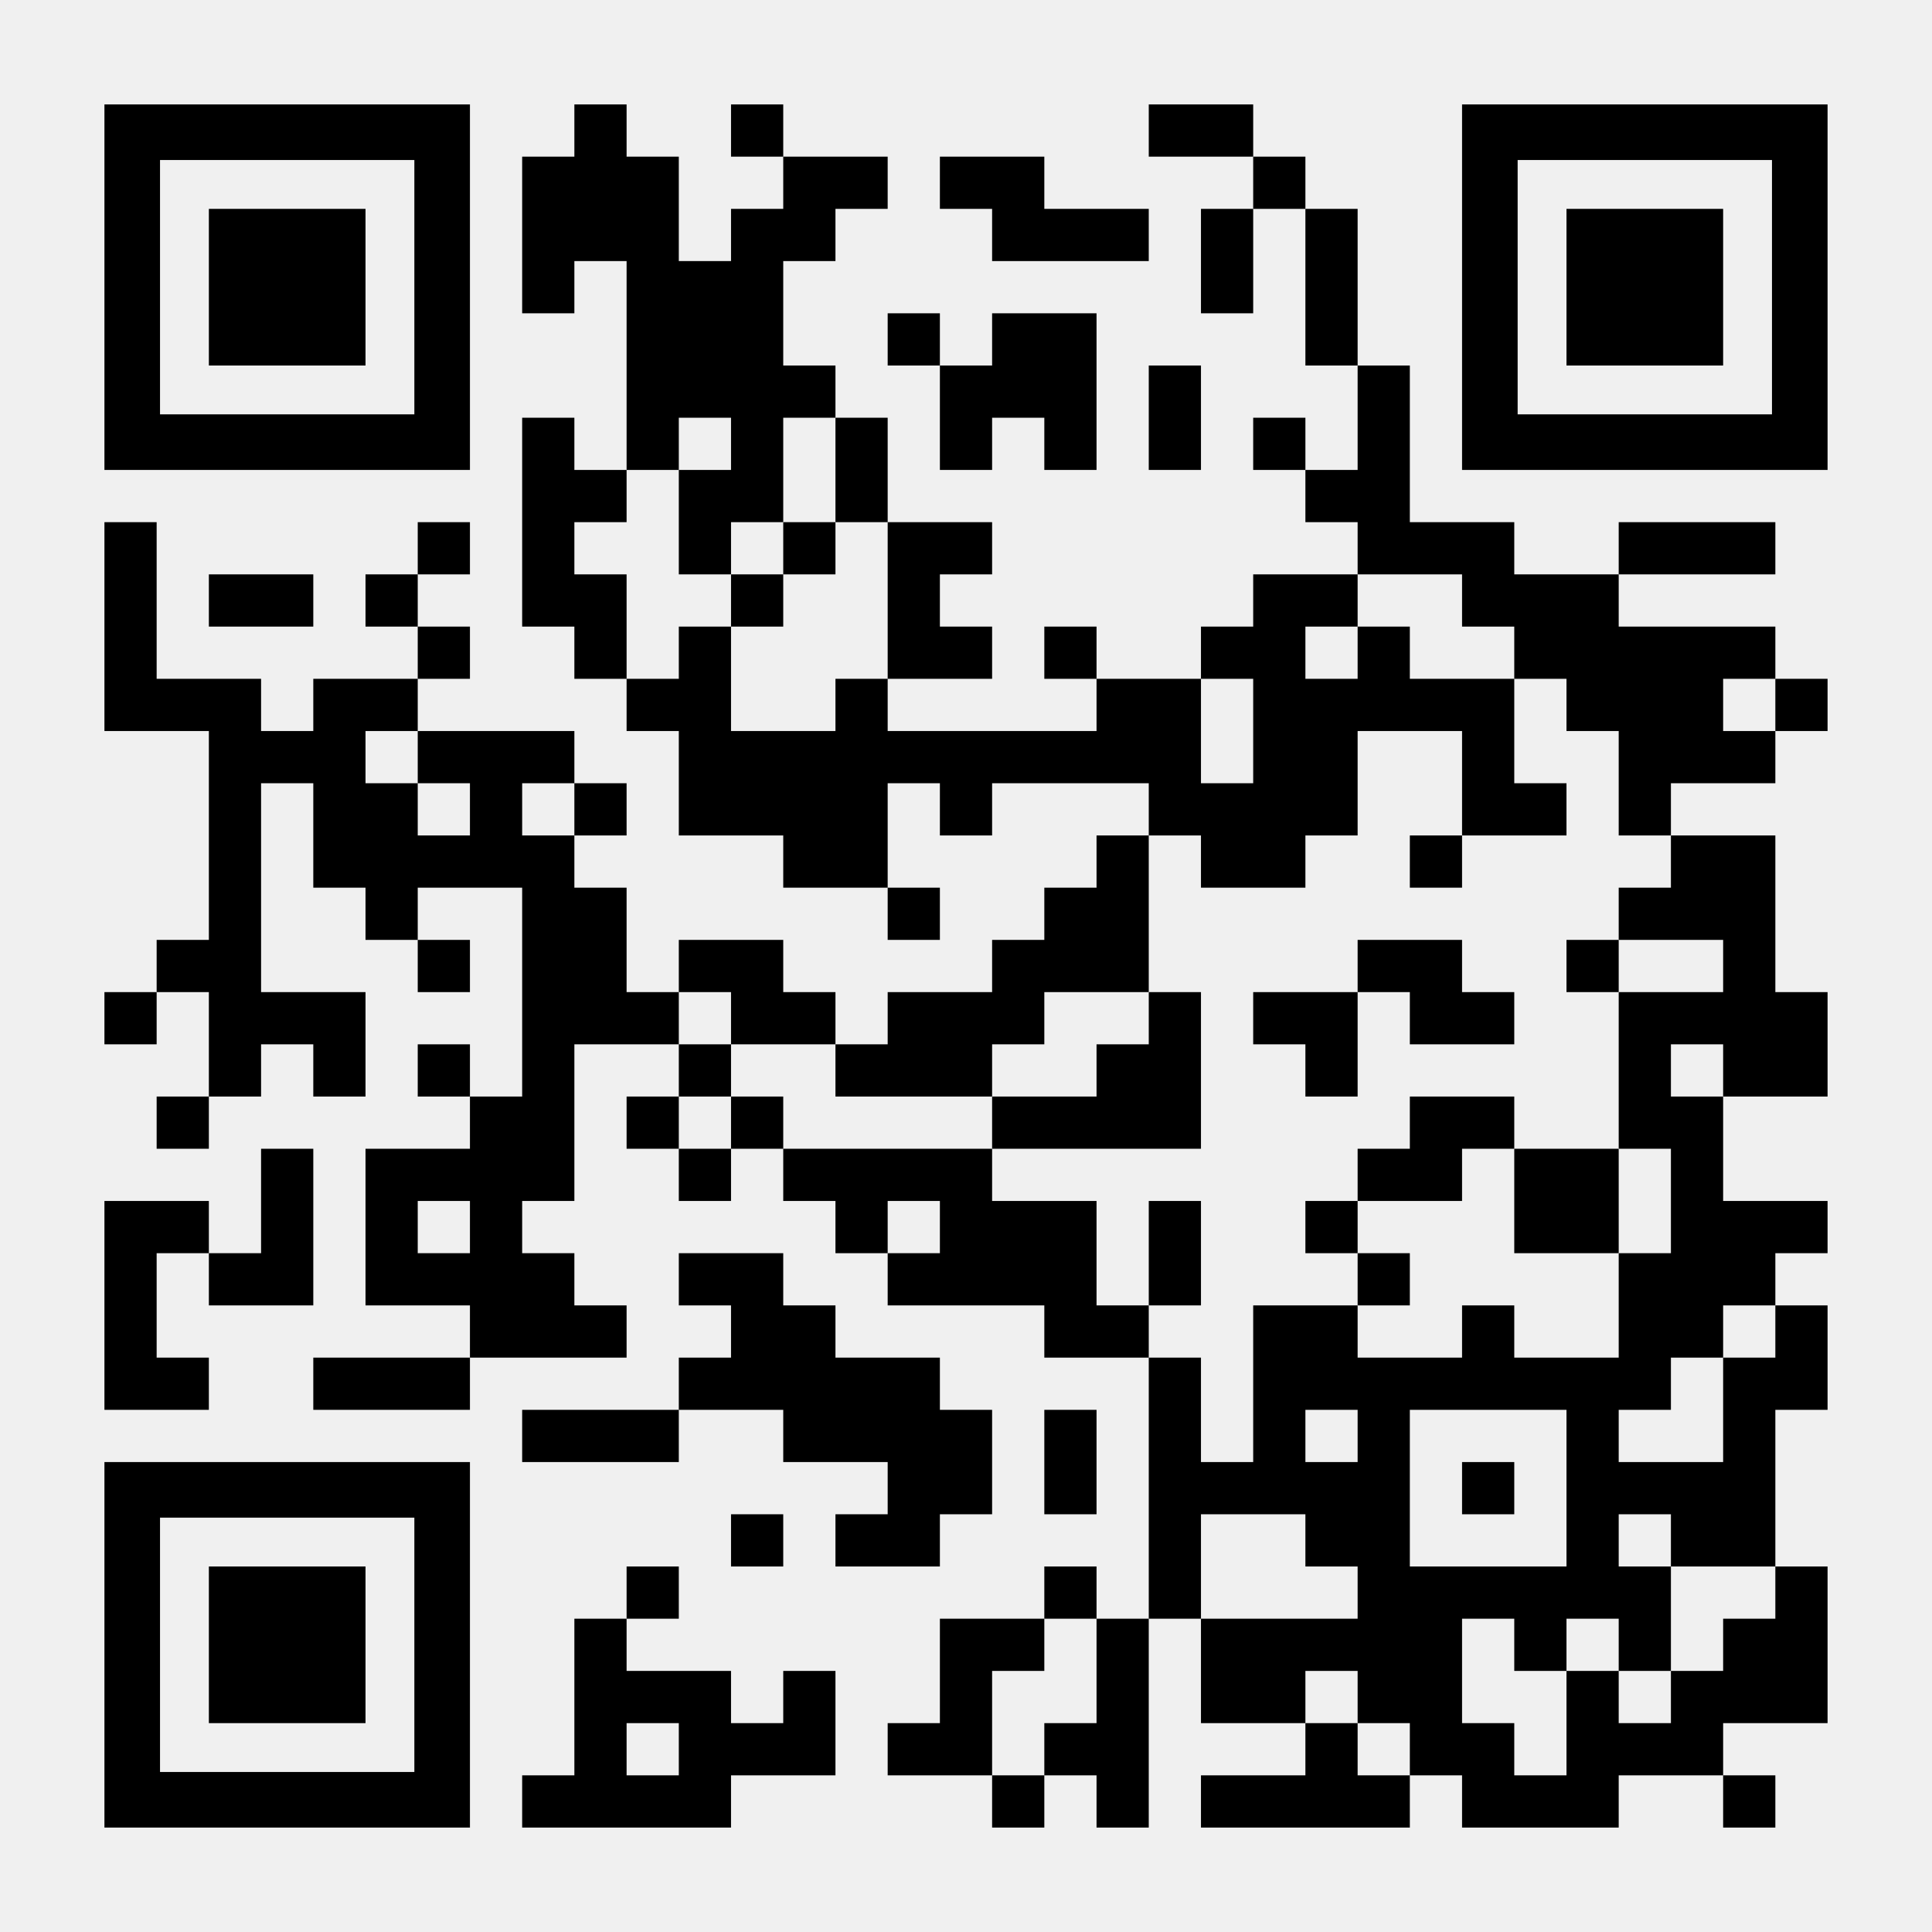
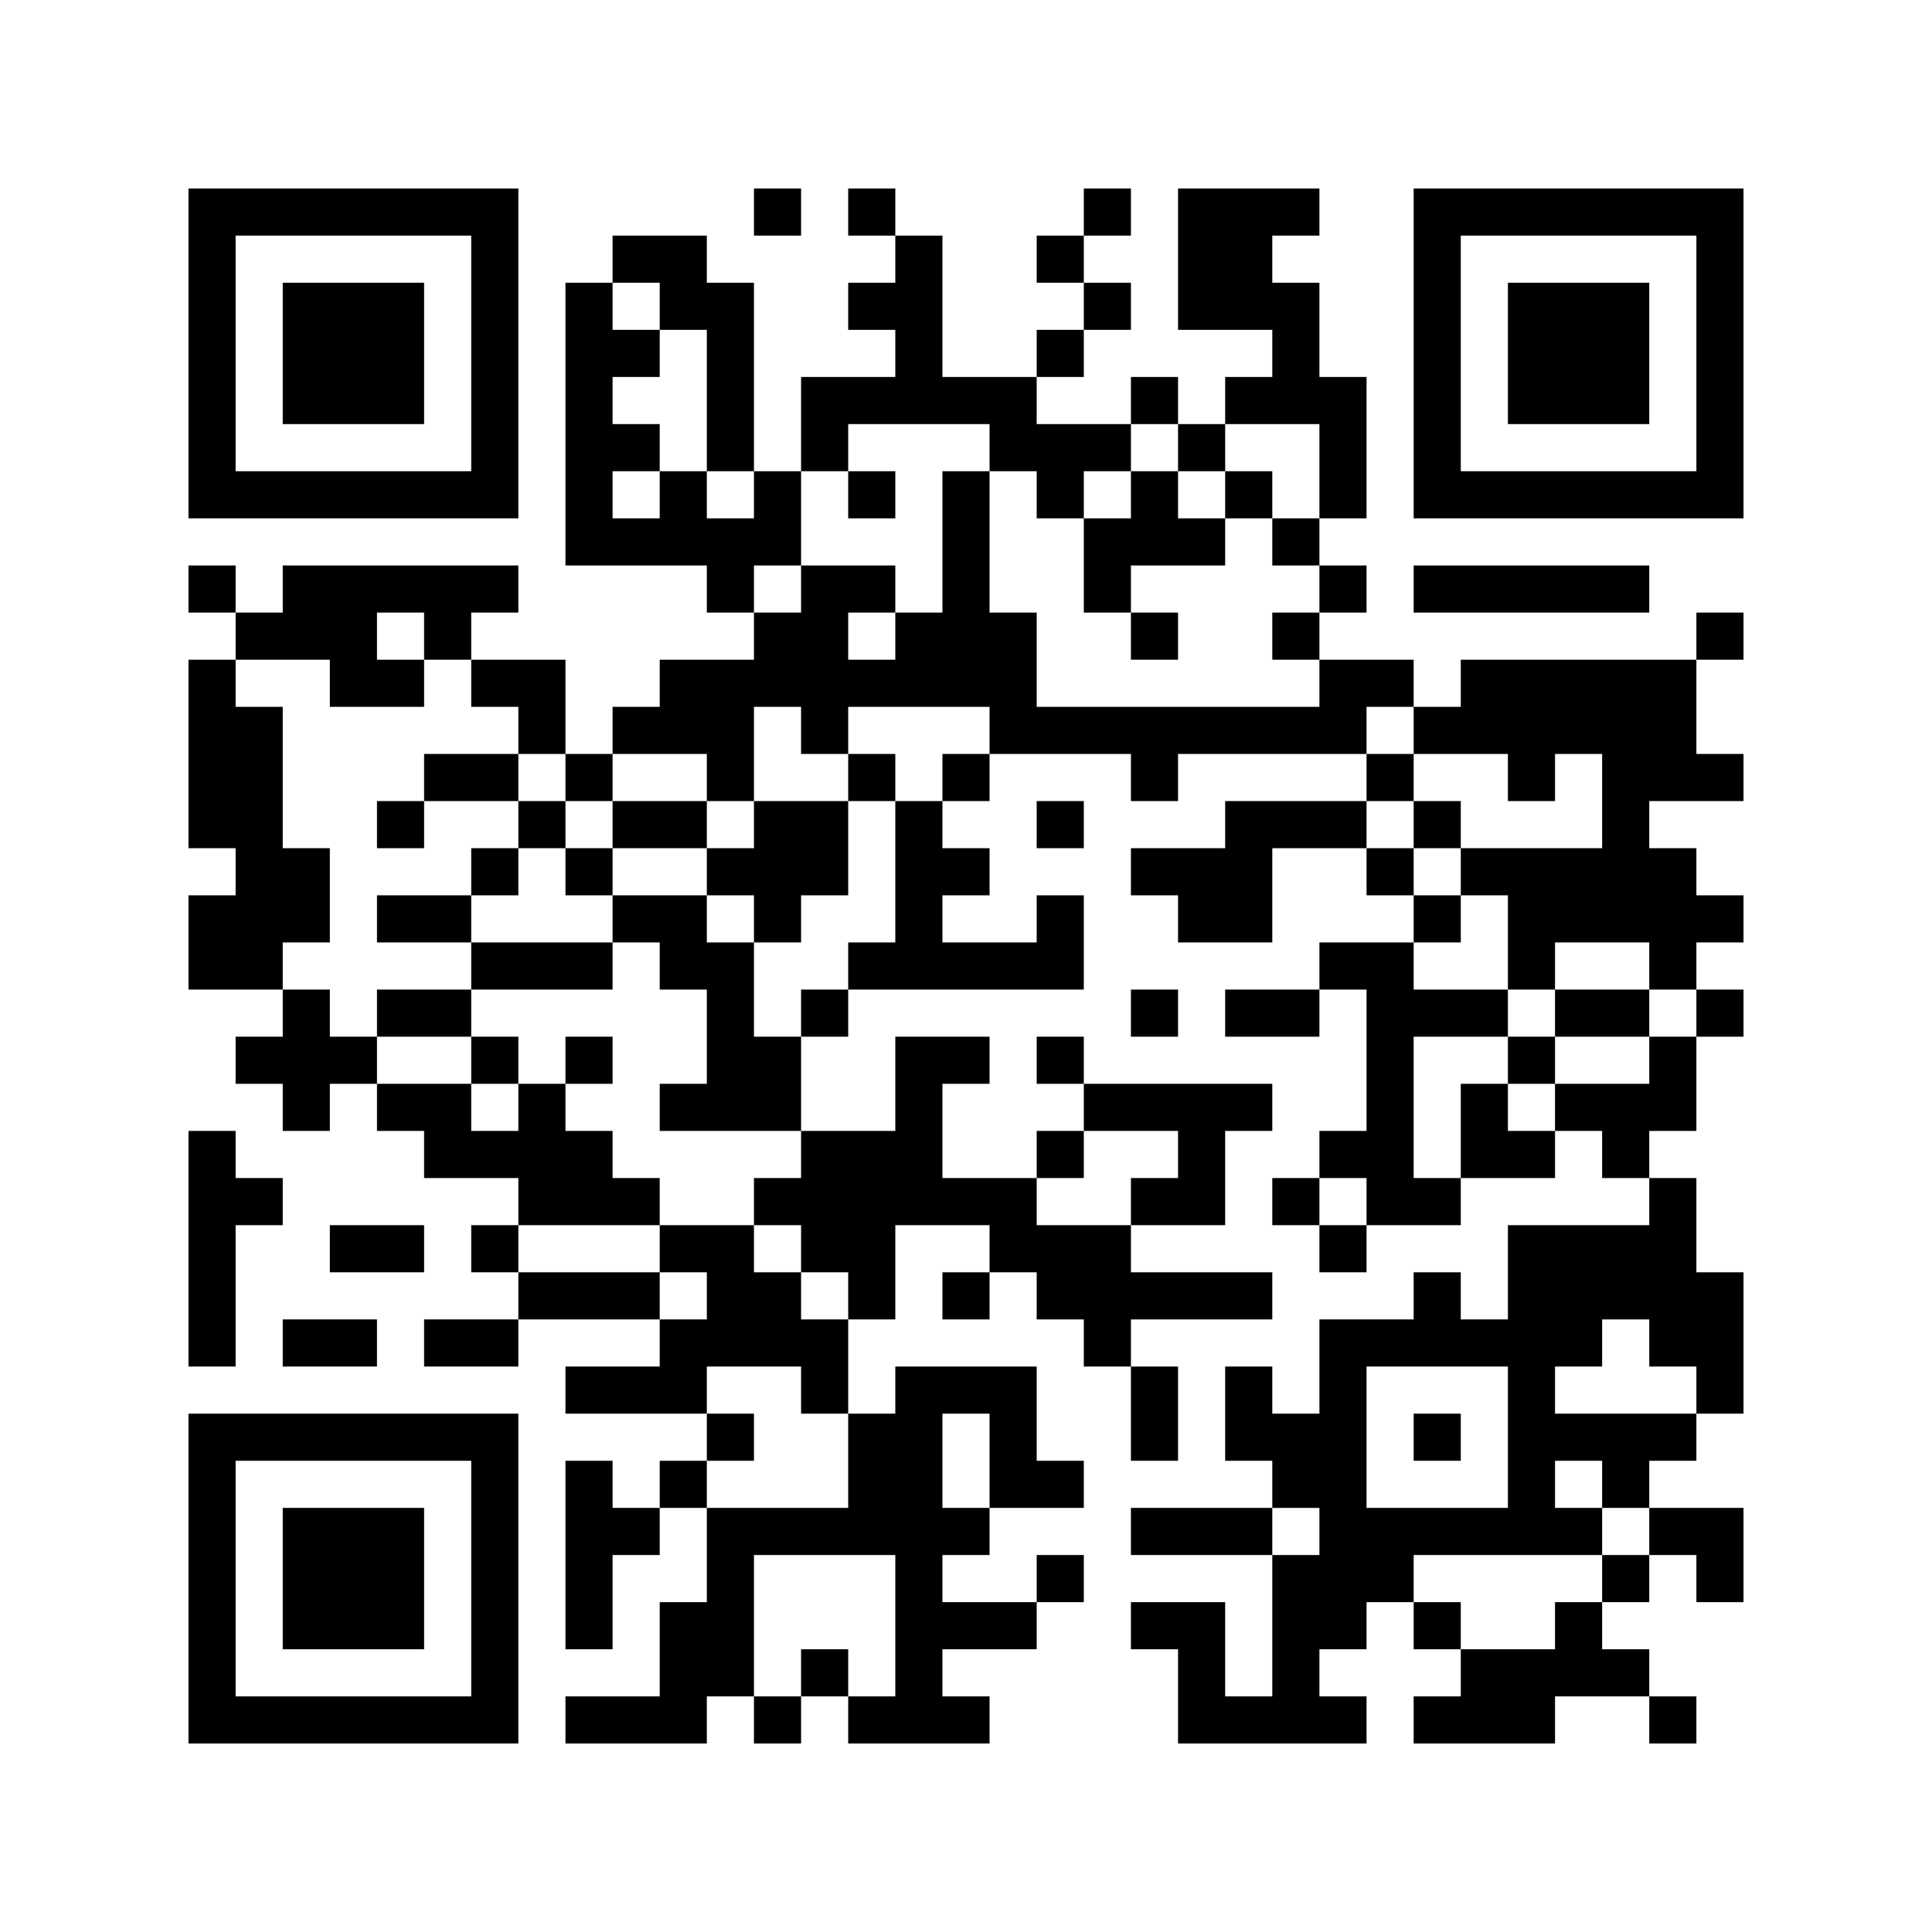
- <svg xmlns="http://www.w3.org/2000/svg" version="1.0" width="1147pt" height="1147pt" viewBox="0 0 1147 1147" preserveAspectRatio="xMidYMid meet">
-   <g transform="translate(0,1147) scale(0.1,-0.1)" fill="#000000" stroke="none">
-     <path d="M620 9765 l0 -1085 1085 0 1085 0 0 1085 0 1085 -1085 0 -1085 0 0 -1085z m1840 0 l0 -755 -755 0 -755 0 0 755 0 755 755 0 755 0 0 -755z" />
-     <path d="M1240 9765 l0 -465 465 0 465 0 0 465 0 465 -465 0 -465 0 0 -465z" />
-     <path d="M3410 10695 l0 -155 -155 0 -155 0 0 -465 0 -465 155 0 155 0 0 155 0 155 155 0 155 0 0 -620 0 -620 -155 0 -155 0 0 155 0 155 -155 0 -155 0 0 -620 0 -620 155 0 155 0 0 -155 0 -155 155 0 155 0 0 -155 0 -155 155 0 155 0 0 -310 0 -310 310 0 310 0 0 -155 0 -155 310 0 310 0 0 -155 0 -155 155 0 155 0 0 155 0 155 -155 0 -155 0 0 310 0 310 155 0 155 0 0 -155 0 -155 155 0 155 0 0 155 0 155 465 0 465 0 0 -155 0 -155 -155 0 -155 0 0 -155 0 -155 -155 0 -155 0 0 -155 0 -155 -155 0 -155 0 0 -155 0 -155 -310 0 -310 0 0 -155 0 -155 -155 0 -155 0 0 155 0 155 -155 0 -155 0 0 155 0 155 -310 0 -310 0 0 -155 0 -155 -155 0 -155 0 0 310 0 310 -155 0 -155 0 0 155 0 155 155 0 155 0 0 155 0 155 -155 0 -155 0 0 155 0 155 -465 0 -465 0 0 155 0 155 155 0 155 0 0 155 0 155 -155 0 -155 0 0 155 0 155 155 0 155 0 0 155 0 155 -155 0 -155 0 0 -155 0 -155 -155 0 -155 0 0 -155 0 -155 155 0 155 0 0 -155 0 -155 -310 0 -310 0 0 -155 0 -155 -155 0 -155 0 0 155 0 155 -310 0 -310 0 0 465 0 465 -155 0 -155 0 0 -620 0 -620 310 0 310 0 0 -620 0 -620 -155 0 -155 0 0 -155 0 -155 -155 0 -155 0 0 -155 0 -155 155 0 155 0 0 155 0 155 155 0 155 0 0 -310 0 -310 -155 0 -155 0 0 -155 0 -155 155 0 155 0 0 155 0 155 155 0 155 0 0 155 0 155 155 0 155 0 0 -155 0 -155 155 0 155 0 0 310 0 310 -310 0 -310 0 0 620 0 620 155 0 155 0 0 -310 0 -310 155 0 155 0 0 -155 0 -155 155 0 155 0 0 -155 0 -155 155 0 155 0 0 155 0 155 -155 0 -155 0 0 155 0 155 310 0 310 0 0 -620 0 -620 -155 0 -155 0 0 155 0 155 -155 0 -155 0 0 -155 0 -155 155 0 155 0 0 -155 0 -155 -310 0 -310 0 0 -465 0 -465 310 0 310 0 0 -155 0 -155 -465 0 -465 0 0 -155 0 -155 465 0 465 0 0 155 0 155 465 0 465 0 0 155 0 155 -155 0 -155 0 0 155 0 155 -155 0 -155 0 0 155 0 155 155 0 155 0 0 465 0 465 310 0 310 0 0 -155 0 -155 -155 0 -155 0 0 -155 0 -155 155 0 155 0 0 -155 0 -155 155 0 155 0 0 155 0 155 155 0 155 0 0 -155 0 -155 155 0 155 0 0 -155 0 -155 155 0 155 0 0 -155 0 -155 465 0 465 0 0 -155 0 -155 310 0 310 0 0 -775 0 -775 -155 0 -155 0 0 155 0 155 -155 0 -155 0 0 -155 0 -155 -310 0 -310 0 0 -310 0 -310 -155 0 -155 0 0 -155 0 -155 310 0 310 0 0 -155 0 -155 155 0 155 0 0 155 0 155 155 0 155 0 0 -155 0 -155 155 0 155 0 0 620 0 620 155 0 155 0 0 -310 0 -310 310 0 310 0 0 -155 0 -155 -310 0 -310 0 0 -155 0 -155 620 0 620 0 0 155 0 155 155 0 155 0 0 -155 0 -155 465 0 465 0 0 155 0 155 310 0 310 0 0 -155 0 -155 155 0 155 0 0 155 0 155 -155 0 -155 0 0 155 0 155 310 0 310 0 0 465 0 465 -155 0 -155 0 0 465 0 465 155 0 155 0 0 310 0 310 -155 0 -155 0 0 155 0 155 155 0 155 0 0 155 0 155 -310 0 -310 0 0 310 0 310 310 0 310 0 0 310 0 310 -155 0 -155 0 0 465 0 465 -310 0 -310 0 0 155 0 155 310 0 310 0 0 155 0 155 155 0 155 0 0 155 0 155 -155 0 -155 0 0 155 0 155 -465 0 -465 0 0 155 0 155 465 0 465 0 0 155 0 155 -465 0 -465 0 0 -155 0 -155 -310 0 -310 0 0 155 0 155 -310 0 -310 0 0 465 0 465 -155 0 -155 0 0 465 0 465 -155 0 -155 0 0 155 0 155 -155 0 -155 0 0 155 0 155 -310 0 -310 0 0 -155 0 -155 310 0 310 0 0 -155 0 -155 -155 0 -155 0 0 -310 0 -310 155 0 155 0 0 310 0 310 155 0 155 0 0 -465 0 -465 155 0 155 0 0 -310 0 -310 -155 0 -155 0 0 155 0 155 -155 0 -155 0 0 -155 0 -155 155 0 155 0 0 -155 0 -155 155 0 155 0 0 -155 0 -155 -310 0 -310 0 0 -155 0 -155 -155 0 -155 0 0 -155 0 -155 -310 0 -310 0 0 155 0 155 -155 0 -155 0 0 -155 0 -155 155 0 155 0 0 -155 0 -155 -620 0 -620 0 0 155 0 155 310 0 310 0 0 155 0 155 -155 0 -155 0 0 155 0 155 155 0 155 0 0 155 0 155 -310 0 -310 0 0 310 0 310 -155 0 -155 0 0 155 0 155 -155 0 -155 0 0 310 0 310 155 0 155 0 0 155 0 155 155 0 155 0 0 155 0 155 -310 0 -310 0 0 155 0 155 -155 0 -155 0 0 -155 0 -155 155 0 155 0 0 -155 0 -155 -155 0 -155 0 0 -155 0 -155 -155 0 -155 0 0 310 0 310 -155 0 -155 0 0 155 0 155 -155 0 -155 0 0 -155z m930 -1860 l0 -155 -155 0 -155 0 0 -310 0 -310 155 0 155 0 0 155 0 155 155 0 155 0 0 310 0 310 155 0 155 0 0 -310 0 -310 155 0 155 0 0 -465 0 -465 -155 0 -155 0 0 -155 0 -155 -310 0 -310 0 0 310 0 310 -155 0 -155 0 0 -155 0 -155 -155 0 -155 0 0 310 0 310 -155 0 -155 0 0 155 0 155 155 0 155 0 0 155 0 155 155 0 155 0 0 155 0 155 155 0 155 0 0 -155z m4340 -930 l0 -155 155 0 155 0 0 -155 0 -155 155 0 155 0 0 -155 0 -155 155 0 155 0 0 -310 0 -310 155 0 155 0 0 -155 0 -155 -155 0 -155 0 0 -155 0 -155 310 0 310 0 0 -155 0 -155 -310 0 -310 0 0 -465 0 -465 155 0 155 0 0 -310 0 -310 -155 0 -155 0 0 -310 0 -310 -310 0 -310 0 0 155 0 155 -155 0 -155 0 0 -155 0 -155 -310 0 -310 0 0 155 0 155 -310 0 -310 0 0 -465 0 -465 -155 0 -155 0 0 310 0 310 -155 0 -155 0 0 155 0 155 -155 0 -155 0 0 310 0 310 -310 0 -310 0 0 155 0 155 -620 0 -620 0 0 155 0 155 -155 0 -155 0 0 -155 0 -155 -155 0 -155 0 0 155 0 155 155 0 155 0 0 155 0 155 -155 0 -155 0 0 155 0 155 155 0 155 0 0 -155 0 -155 310 0 310 0 0 -155 0 -155 465 0 465 0 0 155 0 155 155 0 155 0 0 155 0 155 310 0 310 0 0 465 0 465 155 0 155 0 0 -155 0 -155 310 0 310 0 0 155 0 155 155 0 155 0 0 310 0 310 310 0 310 0 0 -310 0 -310 310 0 310 0 0 155 0 155 -155 0 -155 0 0 310 0 310 -310 0 -310 0 0 155 0 155 -155 0 -155 0 0 -155 0 -155 -155 0 -155 0 0 155 0 155 155 0 155 0 0 155 0 155 310 0 310 0 0 -155z m-1240 -775 l0 -310 -155 0 -155 0 0 310 0 310 155 0 155 0 0 -310z m3100 155 l0 -155 -155 0 -155 0 0 155 0 155 155 0 155 0 0 -155z m-8060 -310 l0 -155 155 0 155 0 0 -155 0 -155 -155 0 -155 0 0 155 0 155 -155 0 -155 0 0 155 0 155 155 0 155 0 0 -155z m930 -310 l0 -155 -155 0 -155 0 0 155 0 155 155 0 155 0 0 -155z m6820 -1550 l0 -155 -155 0 -155 0 0 155 0 155 155 0 155 0 0 -155z m-7440 -930 l0 -155 -155 0 -155 0 0 155 0 155 155 0 155 0 0 -155z m2790 0 l0 -155 -155 0 -155 0 0 155 0 155 155 0 155 0 0 -155z m4960 -620 l0 -155 -155 0 -155 0 0 -310 0 -310 -310 0 -310 0 0 155 0 155 155 0 155 0 0 155 0 155 155 0 155 0 0 155 0 155 155 0 155 0 0 -155z m-2480 -620 l0 -155 -155 0 -155 0 0 155 0 155 155 0 155 0 0 -155z m1240 -310 l0 -465 -465 0 -465 0 0 465 0 465 465 0 465 0 0 -465z m-1550 -310 l0 -155 155 0 155 0 0 -155 0 -155 -465 0 -465 0 0 310 0 310 310 0 310 0 0 -155z m2170 0 l0 -155 310 0 310 0 0 -155 0 -155 -155 0 -155 0 0 -155 0 -155 -155 0 -155 0 0 -155 0 -155 -155 0 -155 0 0 155 0 155 -155 0 -155 0 0 -310 0 -310 -155 0 -155 0 0 155 0 155 -155 0 -155 0 0 310 0 310 155 0 155 0 0 -155 0 -155 155 0 155 0 0 155 0 155 155 0 155 0 0 -155 0 -155 155 0 155 0 0 310 0 310 -155 0 -155 0 0 155 0 155 155 0 155 0 0 -155z m-3410 -775 l0 -310 -155 0 -155 0 0 -155 0 -155 -155 0 -155 0 0 310 0 310 155 0 155 0 0 155 0 155 155 0 155 0 0 -310z m1550 -155 l0 -155 155 0 155 0 0 -155 0 -155 -155 0 -155 0 0 155 0 155 -155 0 -155 0 0 155 0 155 155 0 155 0 0 -155z" />
-     <path d="M4650 8215 l0 -155 -155 0 -155 0 0 -155 0 -155 155 0 155 0 0 155 0 155 155 0 155 0 0 155 0 155 -155 0 -155 0 0 -155z" />
-     <path d="M8370 6355 l0 -155 155 0 155 0 0 155 0 155 -155 0 -155 0 0 -155z" />
-     <path d="M8060 5735 l0 -155 -310 0 -310 0 0 -155 0 -155 155 0 155 0 0 -155 0 -155 155 0 155 0 0 310 0 310 155 0 155 0 0 -155 0 -155 310 0 310 0 0 155 0 155 -155 0 -155 0 0 155 0 155 -310 0 -310 0 0 -155z" />
-     <path d="M9300 5735 l0 -155 155 0 155 0 0 155 0 155 -155 0 -155 0 0 -155z" />
-     <path d="M6820 5425 l0 -155 -155 0 -155 0 0 -155 0 -155 -310 0 -310 0 0 -155 0 -155 620 0 620 0 0 465 0 465 -155 0 -155 0 0 -155z" />
-     <path d="M8370 4805 l0 -155 -155 0 -155 0 0 -155 0 -155 -155 0 -155 0 0 -155 0 -155 155 0 155 0 0 -155 0 -155 155 0 155 0 0 155 0 155 -155 0 -155 0 0 155 0 155 310 0 310 0 0 155 0 155 155 0 155 0 0 -310 0 -310 310 0 310 0 0 310 0 310 -310 0 -310 0 0 155 0 155 -310 0 -310 0 0 -155z" />
-     <path d="M6820 4030 l0 -310 155 0 155 0 0 310 0 310 -155 0 -155 0 0 -310z" />
-     <path d="M8680 2635 l0 -155 155 0 155 0 0 155 0 155 -155 0 -155 0 0 -155z" />
-     <path d="M8680 9765 l0 -1085 1085 0 1085 0 0 1085 0 1085 -1085 0 -1085 0 0 -1085z m1840 0 l0 -755 -755 0 -755 0 0 755 0 755 755 0 755 0 0 -755z" />
-     <path d="M9300 9765 l0 -465 465 0 465 0 0 465 0 465 -465 0 -465 0 0 -465z" />
-     <path d="M5580 10385 l0 -155 155 0 155 0 0 -155 0 -155 465 0 465 0 0 155 0 155 -310 0 -310 0 0 155 0 155 -310 0 -310 0 0 -155z" />
-     <path d="M5270 9455 l0 -155 155 0 155 0 0 -310 0 -310 155 0 155 0 0 155 0 155 155 0 155 0 0 -155 0 -155 155 0 155 0 0 465 0 465 -310 0 -310 0 0 -155 0 -155 -155 0 -155 0 0 155 0 155 -155 0 -155 0 0 -155z" />
-     <path d="M6820 8990 l0 -310 155 0 155 0 0 310 0 310 -155 0 -155 0 0 -310z" />
-     <path d="M1240 7905 l0 -155 310 0 310 0 0 155 0 155 -310 0 -310 0 0 -155z" />
-     <path d="M1550 4340 l0 -310 -155 0 -155 0 0 155 0 155 -310 0 -310 0 0 -620 0 -620 310 0 310 0 0 155 0 155 -155 0 -155 0 0 310 0 310 155 0 155 0 0 -155 0 -155 310 0 310 0 0 465 0 465 -155 0 -155 0 0 -310z" />
-     <path d="M4030 3875 l0 -155 155 0 155 0 0 -155 0 -155 -155 0 -155 0 0 -155 0 -155 -465 0 -465 0 0 -155 0 -155 465 0 465 0 0 155 0 155 310 0 310 0 0 -155 0 -155 310 0 310 0 0 -155 0 -155 -155 0 -155 0 0 -155 0 -155 310 0 310 0 0 155 0 155 155 0 155 0 0 310 0 310 -155 0 -155 0 0 155 0 155 -310 0 -310 0 0 155 0 155 -155 0 -155 0 0 155 0 155 -310 0 -310 0 0 -155z" />
-     <path d="M6200 2790 l0 -310 155 0 155 0 0 310 0 310 -155 0 -155 0 0 -310z" />
-     <path d="M620 1705 l0 -1085 1085 0 1085 0 0 1085 0 1085 -1085 0 -1085 0 0 -1085z m1840 0 l0 -755 -755 0 -755 0 0 755 0 755 755 0 755 0 0 -755z" />
-     <path d="M1240 1705 l0 -465 465 0 465 0 0 465 0 465 -465 0 -465 0 0 -465z" />
-     <path d="M4340 2325 l0 -155 155 0 155 0 0 155 0 155 -155 0 -155 0 0 -155z" />
-     <path d="M3720 2015 l0 -155 -155 0 -155 0 0 -465 0 -465 -155 0 -155 0 0 -155 0 -155 620 0 620 0 0 155 0 155 310 0 310 0 0 310 0 310 -155 0 -155 0 0 -155 0 -155 -155 0 -155 0 0 155 0 155 -310 0 -310 0 0 155 0 155 155 0 155 0 0 155 0 155 -155 0 -155 0 0 -155z m310 -930 l0 -155 -155 0 -155 0 0 155 0 155 155 0 155 0 0 -155z" />
-   </g>
+ <svg xmlns="http://www.w3.org/2000/svg" width="4.1mm" height="4.1mm" version="1.1" viewBox="0 0 4.1 4.1">
+   <rect width="100%" height="100%" fill="white" />
+   <path d="M0.4,0.4H0.5V0.5H0.4zM0.5,0.4H0.6V0.5H0.5zM0.6,0.4H0.7V0.5H0.6zM0.7,0.4H0.8V0.5H0.7zM0.8,0.4H0.9V0.5H0.8zM0.9,0.4H1V0.5H0.9zM1,0.4H1.1V0.5H1zM1.6,0.4H1.7V0.5H1.6zM1.8,0.4H1.9V0.5H1.8zM2.3,0.4H2.4V0.5H2.3zM2.5,0.4H2.6V0.5H2.5zM2.6,0.4H2.7V0.5H2.6zM2.7,0.4H2.8V0.5H2.7zM3,0.4H3.1V0.5H3zM3.1,0.4H3.2V0.5H3.1zM3.2,0.4H3.3V0.5H3.2zM3.3,0.4H3.4V0.5H3.3zM3.4,0.4H3.5V0.5H3.4zM3.5,0.4H3.6V0.5H3.5zM3.6,0.4H3.7V0.5H3.6zM0.4,0.5H0.5V0.6H0.4zM1,0.5H1.1V0.6H1zM1.3,0.5H1.4V0.6H1.3zM1.4,0.5H1.5V0.6H1.4zM1.9,0.5H2V0.6H1.9zM2.2,0.5H2.3V0.6H2.2zM2.5,0.5H2.6V0.6H2.5zM2.6,0.5H2.7V0.6H2.6zM3,0.5H3.1V0.6H3zM3.6,0.5H3.7V0.6H3.6zM0.4,0.6H0.5V0.7H0.4zM0.6,0.6H0.7V0.7H0.6zM0.7,0.6H0.8V0.7H0.7zM0.8,0.6H0.9V0.7H0.8zM1,0.6H1.1V0.7H1zM1.2,0.6H1.3V0.7H1.2zM1.4,0.6H1.5V0.7H1.4zM1.5,0.6H1.6V0.7H1.5zM1.8,0.6H1.9V0.7H1.8zM1.9,0.6H2V0.7H1.9zM2.3,0.6H2.4V0.7H2.3zM2.5,0.6H2.6V0.7H2.5zM2.6,0.6H2.7V0.7H2.6zM2.7,0.6H2.8V0.7H2.7zM3,0.6H3.1V0.7H3zM3.2,0.6H3.3V0.7H3.2zM3.3,0.6H3.4V0.7H3.3zM3.4,0.6H3.5V0.7H3.4zM3.6,0.6H3.7V0.7H3.6zM0.4,0.7H0.5V0.8H0.4zM0.6,0.7H0.7V0.8H0.6zM0.7,0.7H0.8V0.8H0.7zM0.8,0.7H0.9V0.8H0.8zM1,0.7H1.1V0.8H1zM1.2,0.7H1.3V0.8H1.2zM1.3,0.7H1.4V0.8H1.3zM1.5,0.7H1.6V0.8H1.5zM1.9,0.7H2V0.8H1.9zM2.2,0.7H2.3V0.8H2.2zM2.7,0.7H2.8V0.8H2.7zM3,0.7H3.1V0.8H3zM3.2,0.7H3.3V0.8H3.2zM3.3,0.7H3.4V0.8H3.3zM3.4,0.7H3.5V0.8H3.4zM3.6,0.7H3.7V0.8H3.6zM0.4,0.8H0.5V0.9H0.4zM0.6,0.8H0.7V0.9H0.6zM0.7,0.8H0.8V0.9H0.7zM0.8,0.8H0.9V0.9H0.8zM1,0.8H1.1V0.9H1zM1.2,0.8H1.3V0.9H1.2zM1.5,0.8H1.6V0.9H1.5zM1.7,0.8H1.8V0.9H1.7zM1.8,0.8H1.9V0.9H1.8zM1.9,0.8H2V0.9H1.9zM2,0.8H2.1V0.9H2zM2.1,0.8H2.2V0.9H2.1zM2.4,0.8H2.5V0.9H2.4zM2.6,0.8H2.7V0.9H2.6zM2.7,0.8H2.8V0.9H2.7zM2.8,0.8H2.9V0.9H2.8zM3,0.8H3.1V0.9H3zM3.2,0.8H3.3V0.9H3.2zM3.3,0.8H3.4V0.9H3.3zM3.4,0.8H3.5V0.9H3.4zM3.6,0.8H3.7V0.9H3.6zM0.4,0.9H0.5V1H0.4zM1,0.9H1.1V1H1zM1.2,0.9H1.3V1H1.2zM1.3,0.9H1.4V1H1.3zM1.5,0.9H1.6V1H1.5zM1.7,0.9H1.8V1H1.7zM2.1,0.9H2.2V1H2.1zM2.2,0.9H2.3V1H2.2zM2.3,0.9H2.4V1H2.3zM2.5,0.9H2.6V1H2.5zM2.8,0.9H2.9V1H2.8zM3,0.9H3.1V1H3zM3.6,0.9H3.7V1H3.6zM0.4,1H0.5V1.1H0.4zM0.5,1H0.6V1.1H0.5zM0.6,1H0.7V1.1H0.6zM0.7,1H0.8V1.1H0.7zM0.8,1H0.9V1.1H0.8zM0.9,1H1V1.1H0.9zM1,1H1.1V1.1H1zM1.2,1H1.3V1.1H1.2zM1.4,1H1.5V1.1H1.4zM1.6,1H1.7V1.1H1.6zM1.8,1H1.9V1.1H1.8zM2,1H2.1V1.1H2zM2.2,1H2.3V1.1H2.2zM2.4,1H2.5V1.1H2.4zM2.6,1H2.7V1.1H2.6zM2.8,1H2.9V1.1H2.8zM3,1H3.1V1.1H3zM3.1,1H3.2V1.1H3.1zM3.2,1H3.3V1.1H3.2zM3.3,1H3.4V1.1H3.3zM3.4,1H3.5V1.1H3.4zM3.5,1H3.6V1.1H3.5zM3.6,1H3.7V1.1H3.6zM1.2,1.1H1.3V1.2H1.2zM1.3,1.1H1.4V1.2H1.3zM1.4,1.1H1.5V1.2H1.4zM1.5,1.1H1.6V1.2H1.5zM1.6,1.1H1.7V1.2H1.6zM2,1.1H2.1V1.2H2zM2.3,1.1H2.4V1.2H2.3zM2.4,1.1H2.5V1.2H2.4zM2.5,1.1H2.6V1.2H2.5zM2.7,1.1H2.8V1.2H2.7zM0.4,1.2H0.5V1.3H0.4zM0.6,1.2H0.7V1.3H0.6zM0.7,1.2H0.8V1.3H0.7zM0.8,1.2H0.9V1.3H0.8zM0.9,1.2H1V1.3H0.9zM1,1.2H1.1V1.3H1zM1.5,1.2H1.6V1.3H1.5zM1.7,1.2H1.8V1.3H1.7zM1.8,1.2H1.9V1.3H1.8zM2,1.2H2.1V1.3H2zM2.3,1.2H2.4V1.3H2.3zM2.8,1.2H2.9V1.3H2.8zM3,1.2H3.1V1.3H3zM3.1,1.2H3.2V1.3H3.1zM3.2,1.2H3.3V1.3H3.2zM3.3,1.2H3.4V1.3H3.3zM3.4,1.2H3.5V1.3H3.4zM0.5,1.3H0.6V1.4H0.5zM0.6,1.3H0.7V1.4H0.6zM0.7,1.3H0.8V1.4H0.7zM0.9,1.3H1V1.4H0.9zM1.6,1.3H1.7V1.4H1.6zM1.7,1.3H1.8V1.4H1.7zM1.9,1.3H2V1.4H1.9zM2,1.3H2.1V1.4H2zM2.1,1.3H2.2V1.4H2.1zM2.4,1.3H2.5V1.4H2.4zM2.7,1.3H2.8V1.4H2.7zM3.6,1.3H3.7V1.4H3.6zM0.4,1.4H0.5V1.5H0.4zM0.7,1.4H0.8V1.5H0.7zM0.8,1.4H0.9V1.5H0.8zM1,1.4H1.1V1.5H1zM1.1,1.4H1.2V1.5H1.1zM1.4,1.4H1.5V1.5H1.4zM1.5,1.4H1.6V1.5H1.5zM1.6,1.4H1.7V1.5H1.6zM1.7,1.4H1.8V1.5H1.7zM1.8,1.4H1.9V1.5H1.8zM1.9,1.4H2V1.5H1.9zM2,1.4H2.1V1.5H2zM2.1,1.4H2.2V1.5H2.1zM2.8,1.4H2.9V1.5H2.8zM2.9,1.4H3V1.5H2.9zM3.1,1.4H3.2V1.5H3.1zM3.2,1.4H3.3V1.5H3.2zM3.3,1.4H3.4V1.5H3.3zM3.4,1.4H3.5V1.5H3.4zM3.5,1.4H3.6V1.5H3.5zM0.4,1.5H0.5V1.6H0.4zM0.5,1.5H0.6V1.6H0.5zM1.1,1.5H1.2V1.6H1.1zM1.3,1.5H1.4V1.6H1.3zM1.4,1.5H1.5V1.6H1.4zM1.5,1.5H1.6V1.6H1.5zM1.7,1.5H1.8V1.6H1.7zM2.1,1.5H2.2V1.6H2.1zM2.2,1.5H2.3V1.6H2.2zM2.3,1.5H2.4V1.6H2.3zM2.4,1.5H2.5V1.6H2.4zM2.5,1.5H2.6V1.6H2.5zM2.6,1.5H2.7V1.6H2.6zM2.7,1.5H2.8V1.6H2.7zM2.8,1.5H2.9V1.6H2.8zM3,1.5H3.1V1.6H3zM3.1,1.5H3.2V1.6H3.1zM3.2,1.5H3.3V1.6H3.2zM3.3,1.5H3.4V1.6H3.3zM3.4,1.5H3.5V1.6H3.4zM3.5,1.5H3.6V1.6H3.5zM0.4,1.6H0.5V1.7H0.4zM0.5,1.6H0.6V1.7H0.5zM0.9,1.6H1V1.7H0.9zM1,1.6H1.1V1.7H1zM1.2,1.6H1.3V1.7H1.2zM1.5,1.6H1.6V1.7H1.5zM1.8,1.6H1.9V1.7H1.8zM2,1.6H2.1V1.7H2zM2.4,1.6H2.5V1.7H2.4zM2.9,1.6H3V1.7H2.9zM3.2,1.6H3.3V1.7H3.2zM3.4,1.6H3.5V1.7H3.4zM3.5,1.6H3.6V1.7H3.5zM3.6,1.6H3.7V1.7H3.6zM0.4,1.7H0.5V1.8H0.4zM0.5,1.7H0.6V1.8H0.5zM0.8,1.7H0.9V1.8H0.8zM1.1,1.7H1.2V1.8H1.1zM1.3,1.7H1.4V1.8H1.3zM1.4,1.7H1.5V1.8H1.4zM1.6,1.7H1.7V1.8H1.6zM1.7,1.7H1.8V1.8H1.7zM1.9,1.7H2V1.8H1.9zM2.2,1.7H2.3V1.8H2.2zM2.6,1.7H2.7V1.8H2.6zM2.7,1.7H2.8V1.8H2.7zM2.8,1.7H2.9V1.8H2.8zM3,1.7H3.1V1.8H3zM3.4,1.7H3.5V1.8H3.4zM0.5,1.8H0.6V1.9H0.5zM0.6,1.8H0.7V1.9H0.6zM1,1.8H1.1V1.9H1zM1.2,1.8H1.3V1.9H1.2zM1.5,1.8H1.6V1.9H1.5zM1.6,1.8H1.7V1.9H1.6zM1.7,1.8H1.8V1.9H1.7zM1.9,1.8H2V1.9H1.9zM2,1.8H2.1V1.9H2zM2.4,1.8H2.5V1.9H2.4zM2.5,1.8H2.6V1.9H2.5zM2.6,1.8H2.7V1.9H2.6zM2.9,1.8H3V1.9H2.9zM3.1,1.8H3.2V1.9H3.1zM3.2,1.8H3.3V1.9H3.2zM3.3,1.8H3.4V1.9H3.3zM3.4,1.8H3.5V1.9H3.4zM3.5,1.8H3.6V1.9H3.5zM0.4,1.9H0.5V2H0.4zM0.5,1.9H0.6V2H0.5zM0.6,1.9H0.7V2H0.6zM0.8,1.9H0.9V2H0.8zM0.9,1.9H1V2H0.9zM1.3,1.9H1.4V2H1.3zM1.4,1.9H1.5V2H1.4zM1.6,1.9H1.7V2H1.6zM1.9,1.9H2V2H1.9zM2.2,1.9H2.3V2H2.2zM2.5,1.9H2.6V2H2.5zM2.6,1.9H2.7V2H2.6zM3,1.9H3.1V2H3zM3.2,1.9H3.3V2H3.2zM3.3,1.9H3.4V2H3.3zM3.4,1.9H3.5V2H3.4zM3.5,1.9H3.6V2H3.5zM3.6,1.9H3.7V2H3.6zM0.4,2H0.5V2.1H0.4zM0.5,2H0.6V2.1H0.5zM1,2H1.1V2.1H1zM1.1,2H1.2V2.1H1.1zM1.2,2H1.3V2.1H1.2zM1.4,2H1.5V2.1H1.4zM1.5,2H1.6V2.1H1.5zM1.8,2H1.9V2.1H1.8zM1.9,2H2V2.1H1.9zM2,2H2.1V2.1H2zM2.1,2H2.2V2.1H2.1zM2.2,2H2.3V2.1H2.2zM2.8,2H2.9V2.1H2.8zM2.9,2H3V2.1H2.9zM3.2,2H3.3V2.1H3.2zM3.5,2H3.6V2.1H3.5zM0.6,2.1H0.7V2.2H0.6zM0.8,2.1H0.9V2.2H0.8zM0.9,2.1H1V2.2H0.9zM1.5,2.1H1.6V2.2H1.5zM1.7,2.1H1.8V2.2H1.7zM2.4,2.1H2.5V2.2H2.4zM2.6,2.1H2.7V2.2H2.6zM2.7,2.1H2.8V2.2H2.7zM2.9,2.1H3V2.2H2.9zM3,2.1H3.1V2.2H3zM3.1,2.1H3.2V2.2H3.1zM3.3,2.1H3.4V2.2H3.3zM3.4,2.1H3.5V2.2H3.4zM3.6,2.1H3.7V2.2H3.6zM0.5,2.2H0.6V2.3H0.5zM0.6,2.2H0.7V2.3H0.6zM0.7,2.2H0.8V2.3H0.7zM1,2.2H1.1V2.3H1zM1.2,2.2H1.3V2.3H1.2zM1.5,2.2H1.6V2.3H1.5zM1.6,2.2H1.7V2.3H1.6zM1.9,2.2H2V2.3H1.9zM2,2.2H2.1V2.3H2zM2.2,2.2H2.3V2.3H2.2zM2.9,2.2H3V2.3H2.9zM3.2,2.2H3.3V2.3H3.2zM3.5,2.2H3.6V2.3H3.5zM0.6,2.3H0.7V2.4H0.6zM0.8,2.3H0.9V2.4H0.8zM0.9,2.3H1V2.4H0.9zM1.1,2.3H1.2V2.4H1.1zM1.4,2.3H1.5V2.4H1.4zM1.5,2.3H1.6V2.4H1.5zM1.6,2.3H1.7V2.4H1.6zM1.9,2.3H2V2.4H1.9zM2.3,2.3H2.4V2.4H2.3zM2.4,2.3H2.5V2.4H2.4zM2.5,2.3H2.6V2.4H2.5zM2.6,2.3H2.7V2.4H2.6zM2.9,2.3H3V2.4H2.9zM3.1,2.3H3.2V2.4H3.1zM3.3,2.3H3.4V2.4H3.3zM3.4,2.3H3.5V2.4H3.4zM3.5,2.3H3.6V2.4H3.5zM0.4,2.4H0.5V2.5H0.4zM0.9,2.4H1V2.5H0.9zM1,2.4H1.1V2.5H1zM1.1,2.4H1.2V2.5H1.1zM1.2,2.4H1.3V2.5H1.2zM1.7,2.4H1.8V2.5H1.7zM1.8,2.4H1.9V2.5H1.8zM1.9,2.4H2V2.5H1.9zM2.2,2.4H2.3V2.5H2.2zM2.5,2.4H2.6V2.5H2.5zM2.8,2.4H2.9V2.5H2.8zM2.9,2.4H3V2.5H2.9zM3.1,2.4H3.2V2.5H3.1zM3.2,2.4H3.3V2.5H3.2zM3.4,2.4H3.5V2.5H3.4zM0.4,2.5H0.5V2.6H0.4zM0.5,2.5H0.6V2.6H0.5zM1.1,2.5H1.2V2.6H1.1zM1.2,2.5H1.3V2.6H1.2zM1.3,2.5H1.4V2.6H1.3zM1.6,2.5H1.7V2.6H1.6zM1.7,2.5H1.8V2.6H1.7zM1.8,2.5H1.9V2.6H1.8zM1.9,2.5H2V2.6H1.9zM2,2.5H2.1V2.6H2zM2.1,2.5H2.2V2.6H2.1zM2.4,2.5H2.5V2.6H2.4zM2.5,2.5H2.6V2.6H2.5zM2.7,2.5H2.8V2.6H2.7zM2.9,2.5H3V2.6H2.9zM3,2.5H3.1V2.6H3zM3.5,2.5H3.6V2.6H3.5zM0.4,2.6H0.5V2.7H0.4zM0.7,2.6H0.8V2.7H0.7zM0.8,2.6H0.9V2.7H0.8zM1,2.6H1.1V2.7H1zM1.4,2.6H1.5V2.7H1.4zM1.5,2.6H1.6V2.7H1.5zM1.7,2.6H1.8V2.7H1.7zM1.8,2.6H1.9V2.7H1.8zM2.1,2.6H2.2V2.7H2.1zM2.2,2.6H2.3V2.7H2.2zM2.3,2.6H2.4V2.7H2.3zM2.8,2.6H2.9V2.7H2.8zM3.2,2.6H3.3V2.7H3.2zM3.3,2.6H3.4V2.7H3.3zM3.4,2.6H3.5V2.7H3.4zM3.5,2.6H3.6V2.7H3.5zM0.4,2.7H0.5V2.8H0.4zM1.1,2.7H1.2V2.8H1.1zM1.2,2.7H1.3V2.8H1.2zM1.3,2.7H1.4V2.8H1.3zM1.5,2.7H1.6V2.8H1.5zM1.6,2.7H1.7V2.8H1.6zM1.8,2.7H1.9V2.8H1.8zM2,2.7H2.1V2.8H2zM2.2,2.7H2.3V2.8H2.2zM2.3,2.7H2.4V2.8H2.3zM2.4,2.7H2.5V2.8H2.4zM2.5,2.7H2.6V2.8H2.5zM2.6,2.7H2.7V2.8H2.6zM3,2.7H3.1V2.8H3zM3.2,2.7H3.3V2.8H3.2zM3.3,2.7H3.4V2.8H3.3zM3.4,2.7H3.5V2.8H3.4zM3.5,2.7H3.6V2.8H3.5zM3.6,2.7H3.7V2.8H3.6zM0.4,2.8H0.5V2.9H0.4zM0.6,2.8H0.7V2.9H0.6zM0.7,2.8H0.8V2.9H0.7zM0.9,2.8H1V2.9H0.9zM1,2.8H1.1V2.9H1zM1.4,2.8H1.5V2.9H1.4zM1.5,2.8H1.6V2.9H1.5zM1.6,2.8H1.7V2.9H1.6zM1.7,2.8H1.8V2.9H1.7zM2.3,2.8H2.4V2.9H2.3zM2.8,2.8H2.9V2.9H2.8zM2.9,2.8H3V2.9H2.9zM3,2.8H3.1V2.9H3zM3.1,2.8H3.2V2.9H3.1zM3.2,2.8H3.3V2.9H3.2zM3.3,2.8H3.4V2.9H3.3zM3.5,2.8H3.6V2.9H3.5zM3.6,2.8H3.7V2.9H3.6zM1.2,2.9H1.3V3H1.2zM1.3,2.9H1.4V3H1.3zM1.4,2.9H1.5V3H1.4zM1.7,2.9H1.8V3H1.7zM1.9,2.9H2V3H1.9zM2,2.9H2.1V3H2zM2.1,2.9H2.2V3H2.1zM2.4,2.9H2.5V3H2.4zM2.6,2.9H2.7V3H2.6zM2.8,2.9H2.9V3H2.8zM3.2,2.9H3.3V3H3.2zM3.6,2.9H3.7V3H3.6zM0.4,3H0.5V3.1H0.4zM0.5,3H0.6V3.1H0.5zM0.6,3H0.7V3.1H0.6zM0.7,3H0.8V3.1H0.7zM0.8,3H0.9V3.1H0.8zM0.9,3H1V3.1H0.9zM1,3H1.1V3.1H1zM1.5,3H1.6V3.1H1.5zM1.8,3H1.9V3.1H1.8zM1.9,3H2V3.1H1.9zM2.1,3H2.2V3.1H2.1zM2.4,3H2.5V3.1H2.4zM2.6,3H2.7V3.1H2.6zM2.7,3H2.8V3.1H2.7zM2.8,3H2.9V3.1H2.8zM3,3H3.1V3.1H3zM3.2,3H3.3V3.1H3.2zM3.3,3H3.4V3.1H3.3zM3.4,3H3.5V3.1H3.4zM3.5,3H3.6V3.1H3.5zM0.4,3.1H0.5V3.2H0.4zM1,3.1H1.1V3.2H1zM1.2,3.1H1.3V3.2H1.2zM1.4,3.1H1.5V3.2H1.4zM1.8,3.1H1.9V3.2H1.8zM1.9,3.1H2V3.2H1.9zM2.1,3.1H2.2V3.2H2.1zM2.2,3.1H2.3V3.2H2.2zM2.7,3.1H2.8V3.2H2.7zM2.8,3.1H2.9V3.2H2.8zM3.2,3.1H3.3V3.2H3.2zM3.4,3.1H3.5V3.2H3.4zM0.4,3.2H0.5V3.3H0.4zM0.6,3.2H0.7V3.3H0.6zM0.7,3.2H0.8V3.3H0.7zM0.8,3.2H0.9V3.3H0.8zM1,3.2H1.1V3.3H1zM1.2,3.2H1.3V3.3H1.2zM1.3,3.2H1.4V3.3H1.3zM1.5,3.2H1.6V3.3H1.5zM1.6,3.2H1.7V3.3H1.6zM1.7,3.2H1.8V3.3H1.7zM1.8,3.2H1.9V3.3H1.8zM1.9,3.2H2V3.3H1.9zM2,3.2H2.1V3.3H2zM2.4,3.2H2.5V3.3H2.4zM2.5,3.2H2.6V3.3H2.5zM2.6,3.2H2.7V3.3H2.6zM2.8,3.2H2.9V3.3H2.8zM2.9,3.2H3V3.3H2.9zM3,3.2H3.1V3.3H3zM3.1,3.2H3.2V3.3H3.1zM3.2,3.2H3.3V3.3H3.2zM3.3,3.2H3.4V3.3H3.3zM3.5,3.2H3.6V3.3H3.5zM3.6,3.2H3.7V3.3H3.6zM0.4,3.3H0.5V3.4H0.4zM0.6,3.3H0.7V3.4H0.6zM0.7,3.3H0.8V3.4H0.7zM0.8,3.3H0.9V3.4H0.8zM1,3.3H1.1V3.4H1zM1.2,3.3H1.3V3.4H1.2zM1.5,3.3H1.6V3.4H1.5zM1.9,3.3H2V3.4H1.9zM2.2,3.3H2.3V3.4H2.2zM2.7,3.3H2.8V3.4H2.7zM2.8,3.3H2.9V3.4H2.8zM2.9,3.3H3V3.4H2.9zM3.4,3.3H3.5V3.4H3.4zM3.6,3.3H3.7V3.4H3.6zM0.4,3.4H0.5V3.5H0.4zM0.6,3.4H0.7V3.5H0.6zM0.7,3.4H0.8V3.5H0.7zM0.8,3.4H0.9V3.5H0.8zM1,3.4H1.1V3.5H1zM1.2,3.4H1.3V3.5H1.2zM1.4,3.4H1.5V3.5H1.4zM1.5,3.4H1.6V3.5H1.5zM1.9,3.4H2V3.5H1.9zM2,3.4H2.1V3.5H2zM2.1,3.4H2.2V3.5H2.1zM2.4,3.4H2.5V3.5H2.4zM2.5,3.4H2.6V3.5H2.5zM2.7,3.4H2.8V3.5H2.7zM2.8,3.4H2.9V3.5H2.8zM3,3.4H3.1V3.5H3zM3.3,3.4H3.4V3.5H3.3zM0.4,3.5H0.5V3.6H0.4zM1,3.5H1.1V3.6H1zM1.4,3.5H1.5V3.6H1.4zM1.5,3.5H1.6V3.6H1.5zM1.7,3.5H1.8V3.6H1.7zM1.9,3.5H2V3.6H1.9zM2.5,3.5H2.6V3.6H2.5zM2.7,3.5H2.8V3.6H2.7zM3.1,3.5H3.2V3.6H3.1zM3.2,3.5H3.3V3.6H3.2zM3.3,3.5H3.4V3.6H3.3zM3.4,3.5H3.5V3.6H3.4zM0.4,3.6H0.5V3.7H0.4zM0.5,3.6H0.6V3.7H0.5zM0.6,3.6H0.7V3.7H0.6zM0.7,3.6H0.8V3.7H0.7zM0.8,3.6H0.9V3.7H0.8zM0.9,3.6H1V3.7H0.9zM1,3.6H1.1V3.7H1zM1.2,3.6H1.3V3.7H1.2zM1.3,3.6H1.4V3.7H1.3zM1.4,3.6H1.5V3.7H1.4zM1.6,3.6H1.7V3.7H1.6zM1.8,3.6H1.9V3.7H1.8zM1.9,3.6H2V3.7H1.9zM2,3.6H2.1V3.7H2zM2.5,3.6H2.6V3.7H2.5zM2.6,3.6H2.7V3.7H2.6zM2.7,3.6H2.8V3.7H2.7zM2.8,3.6H2.9V3.7H2.8zM3,3.6H3.1V3.7H3zM3.1,3.6H3.2V3.7H3.1zM3.2,3.6H3.3V3.7H3.2zM3.5,3.6H3.6V3.7H3.5z" id="qr-path" fill="#000000" fill-opacity="1" fill-rule="nonzero" stroke="none" />
</svg>
